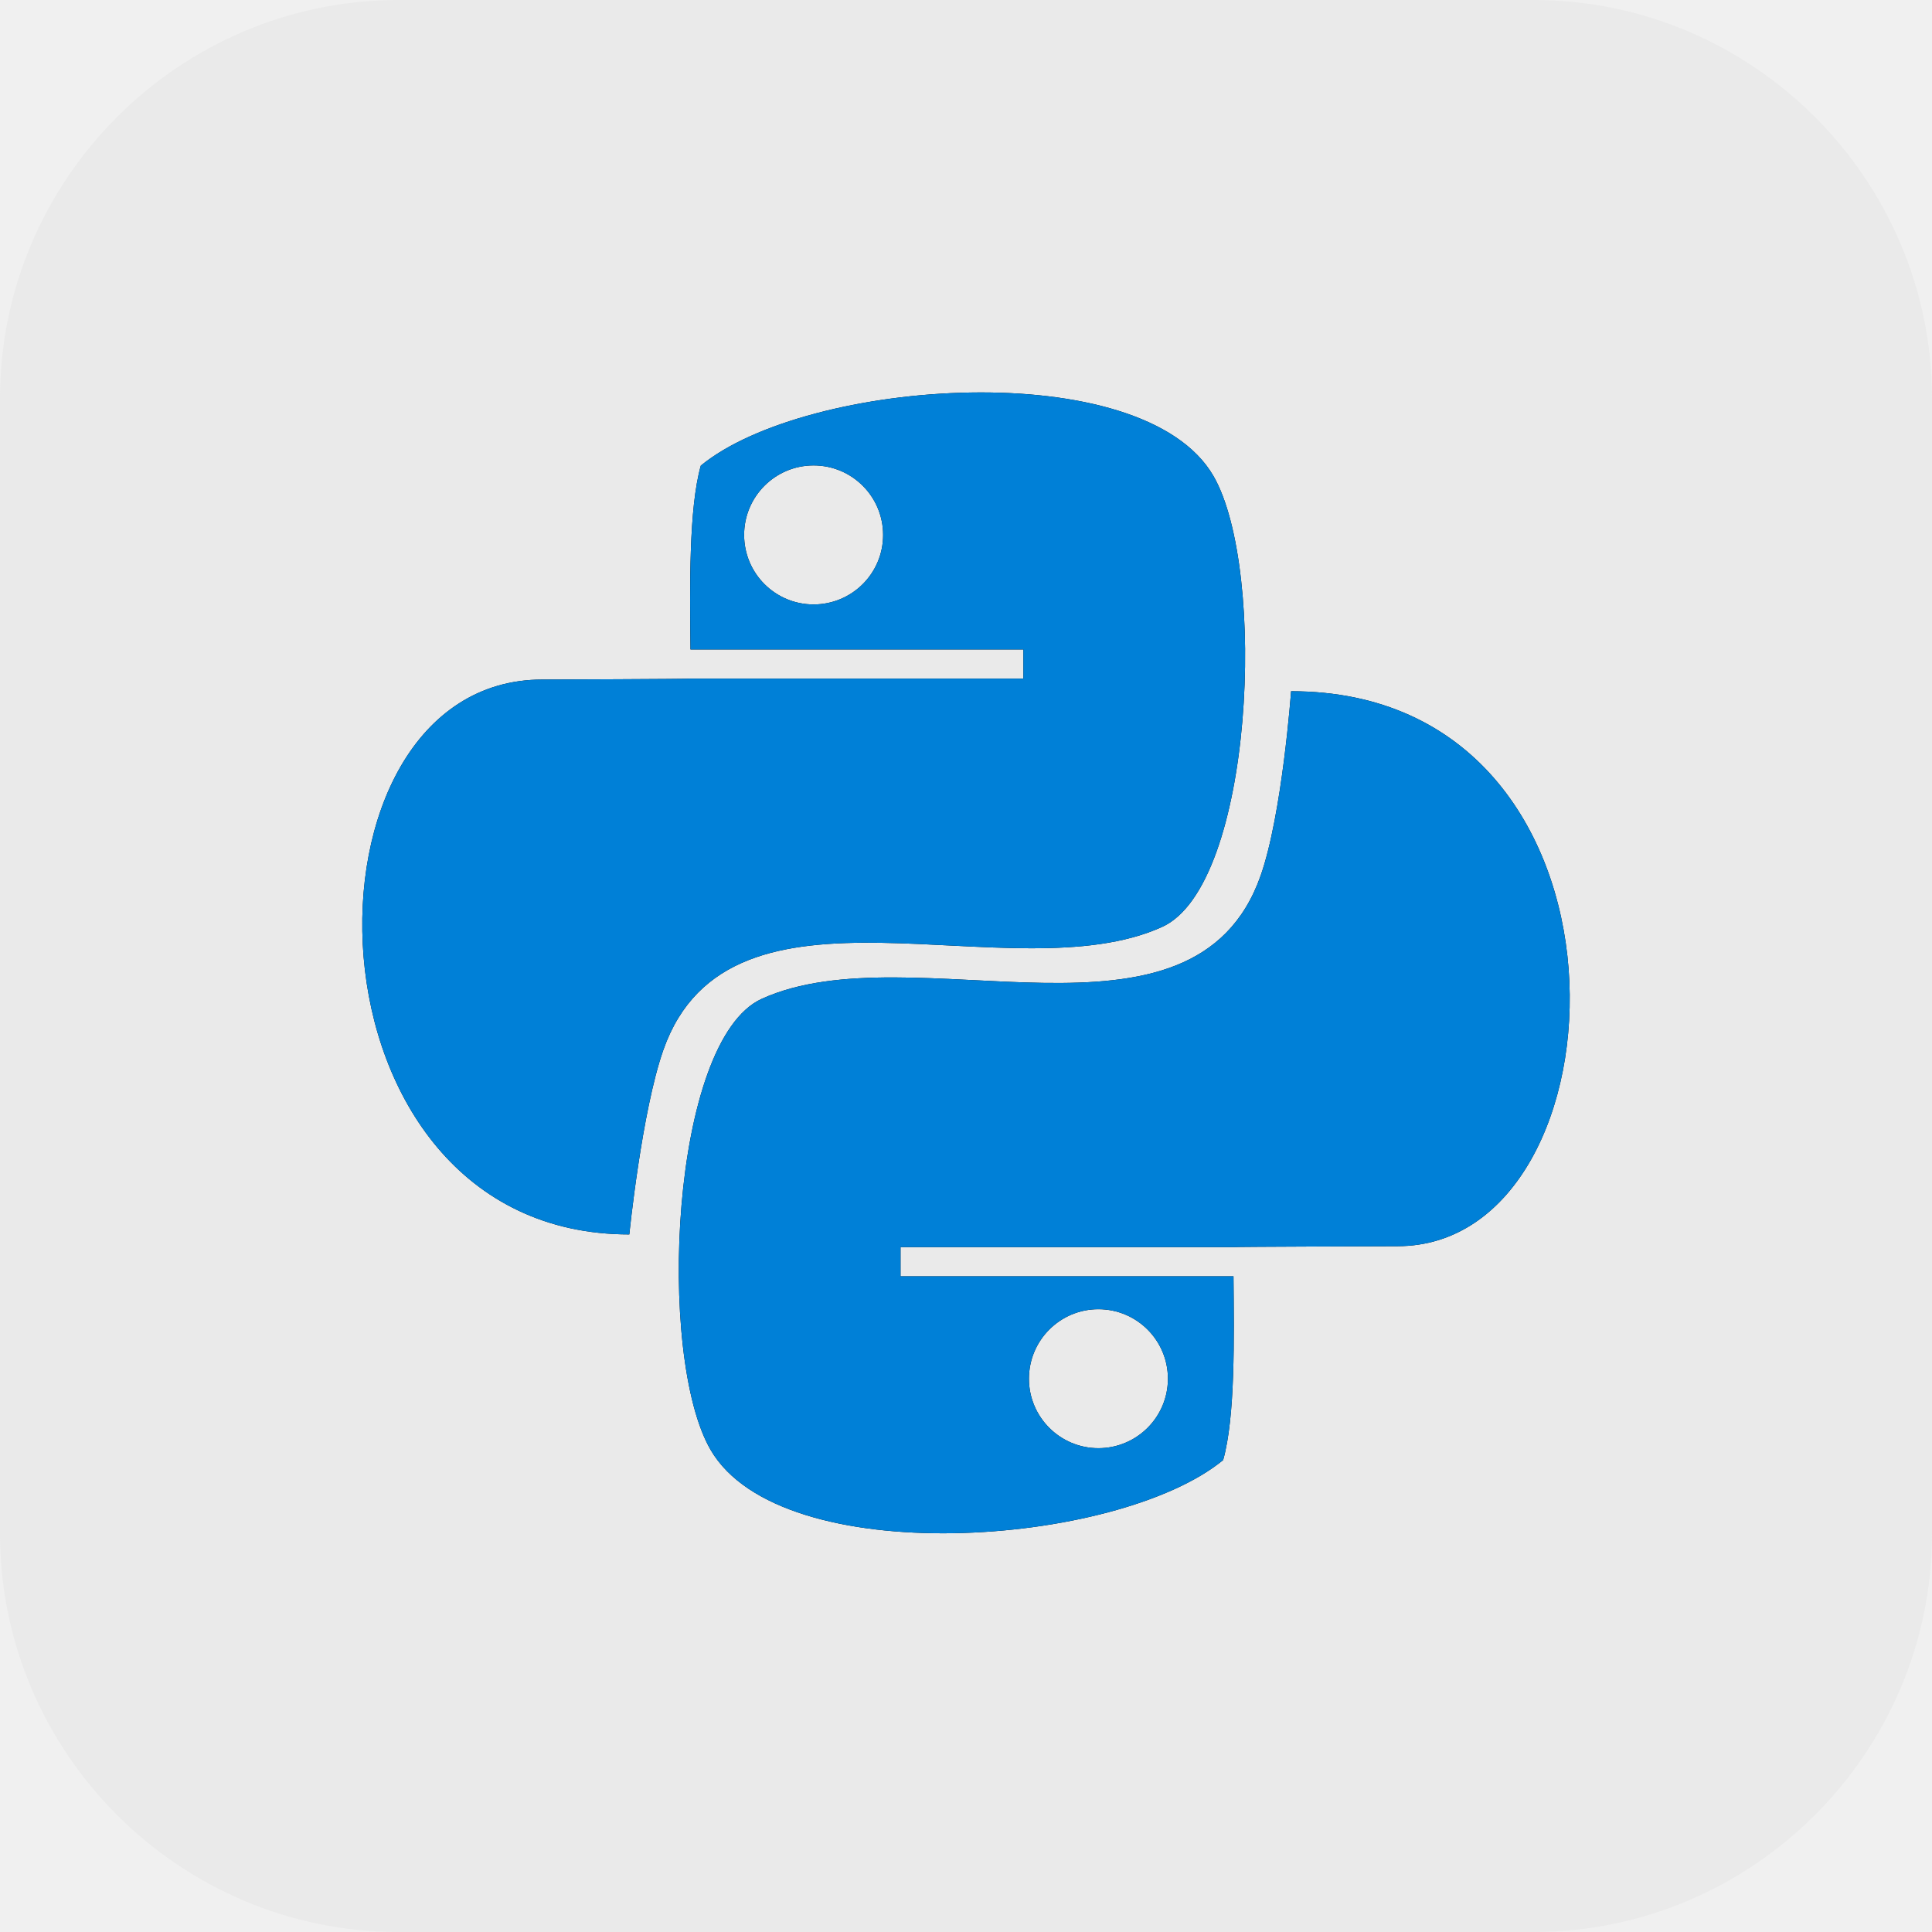
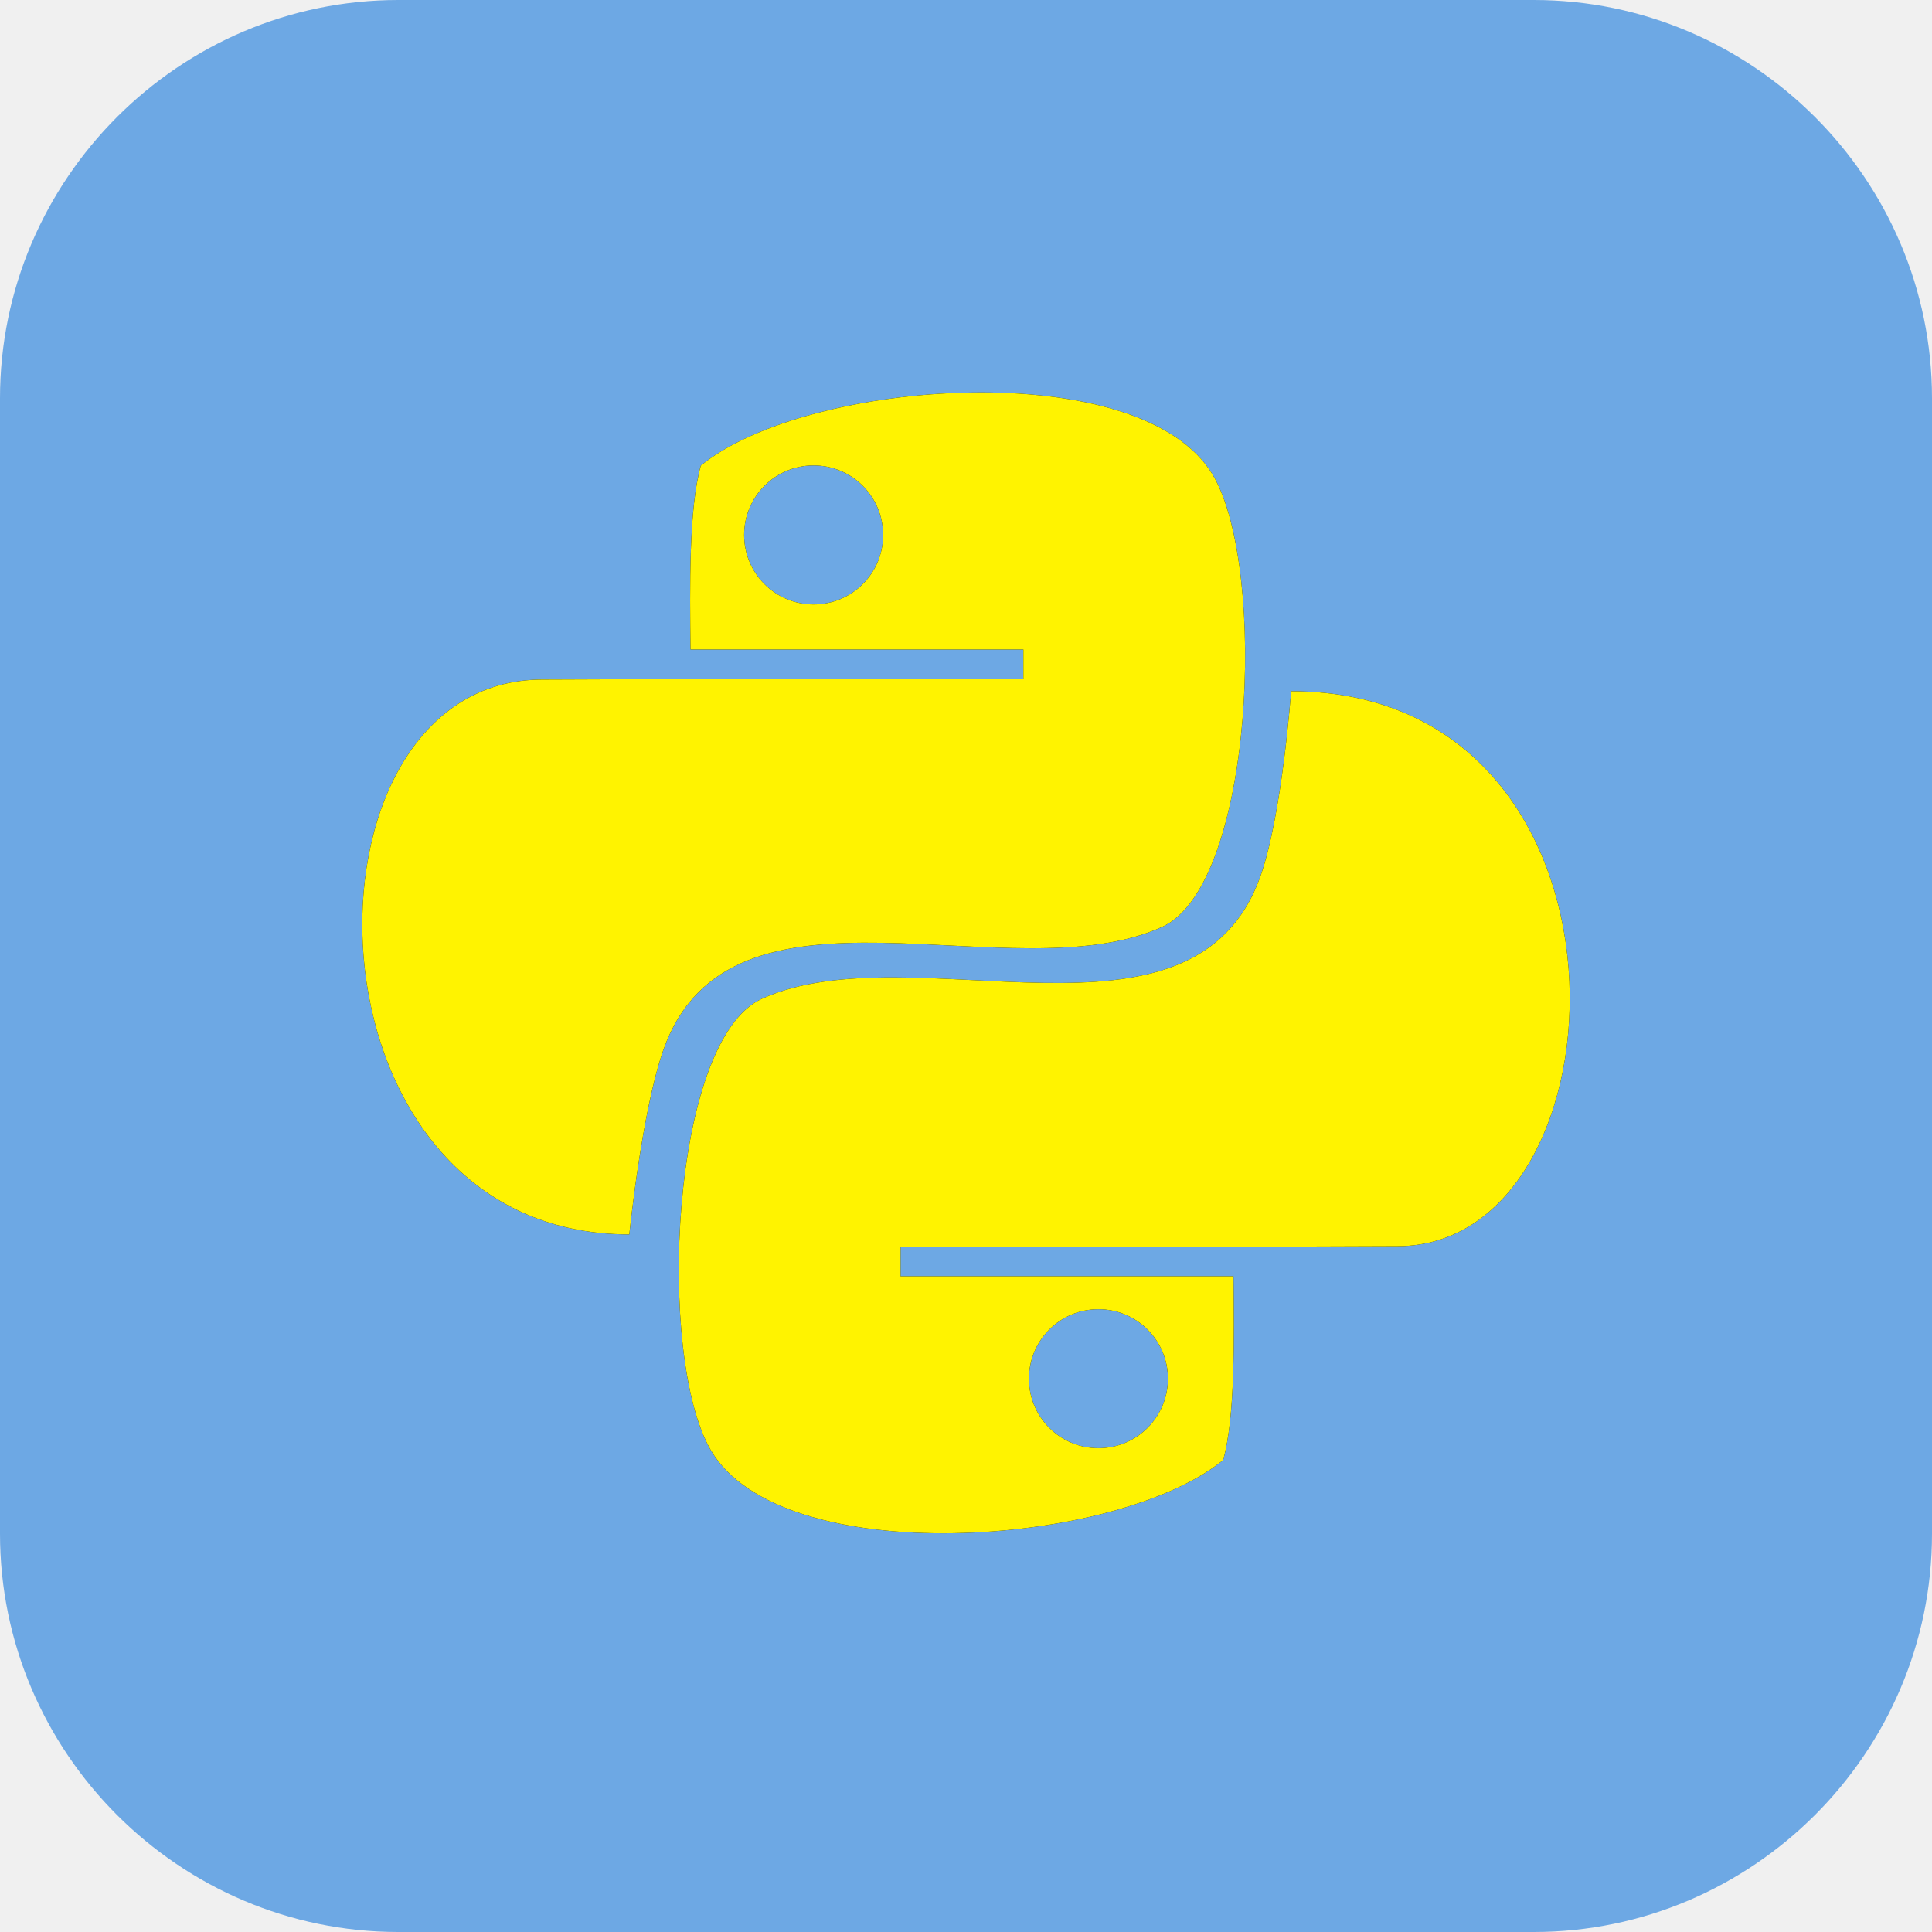
<svg xmlns="http://www.w3.org/2000/svg" xmlns:xlink="http://www.w3.org/1999/xlink" width="64px" height="64px" viewBox="0 0 64 64" version="1.1">
  <defs>
    <polygon id="path-1" points="0 32 0 0 64 0 64 32 64 64 0 64" />
    <path d="M26.951,20.023 C25.68,20.023 24.65,18.994 24.65,17.72 C24.65,16.448 25.68,15.418 26.951,15.418 C28.224,15.418 29.254,16.448 29.254,17.72 C29.256,18.991 28.224,20.023 26.951,20.023 M38.496,30.706 C41.534,29.329 41.986,18.851 40.195,15.764 C37.854,11.735 26.728,12.543 23.215,15.424 C22.812,16.855 22.854,19.451 22.873,21.515 L33.9,21.515 L33.9,22.48 L22.875,22.48 C22.875,22.495 17.967,22.511 17.967,22.511 C9.503,22.511 9.679,40.892 20.847,40.892 C20.847,40.892 21.257,36.822 21.974,34.782 C24.191,28.485 33.501,32.971 38.496,30.706 M36.386,43.369 C37.657,43.369 38.689,44.399 38.689,45.673 C38.689,46.943 37.657,47.973 36.386,47.973 C35.115,47.973 34.085,46.943 34.085,45.673 C34.085,44.399 35.115,43.369 36.386,43.369 M42.769,22.898 C42.769,22.898 42.476,26.972 41.759,29.01 C39.542,35.305 30.234,30.82 25.237,33.086 C22.202,34.462 21.744,44.94 23.539,48.027 C25.877,52.058 37.003,51.249 40.518,48.367 C40.922,46.938 40.879,44.343 40.861,42.279 L29.831,42.279 L29.831,41.312 L40.856,41.312 C40.856,41.299 46.29,41.282 46.29,41.282 C54.09,41.282 54.789,22.898 42.769,22.898" id="path-3" />
  </defs>
  <g id="Page-1" stroke="none" stroke-width="1" fill="none" fill-rule="evenodd">
    <g id="wd-python">
      <g>
        <g id="Group-3">
          <mask id="mask-2" fill="white">
            <use xlink:href="#path-1" />
          </mask>
          <g id="Clip-2" />
-           <path d="M64,50.805 L64,13.196 C64,5.938 58.062,-0 50.805,-0 L13.195,-0 C5.938,-0 0,5.938 0,13.196 L0,50.805 C0,58.063 5.938,64 13.195,64 L50.805,64 C58.062,64 64,58.063 64,50.805" id="Fill-1" fill="#EAEAEA" mask="url(#mask-2)" />
+           <path d="M64,50.805 L64,13.196 C64,5.938 58.062,-0 50.805,-0 L13.195,-0 C5.938,-0 0,5.938 0,13.196 L0,50.805 C0,58.063 5.938,64 13.195,64 L50.805,64 C58.062,64 64,58.063 64,50.805" id="Fill-1" fill="#6DA8E4" mask="url(#mask-2)" />
        </g>
        <mask id="mask-4" fill="white">
          <use xlink:href="#path-3" />
        </mask>
        <use id="Fill-4" fill="#000000" xlink:href="#path-3" />
-         <g id="99.Color/State/Blue" mask="url(#mask-4)" fill="#0080D7">
+         <g id="99.Color/State/Blue" mask="url(#mask-4)" fill="#FFF300">
          <rect id="Rectangle-19-Copy-31" x="0" y="0" width="64" height="64" />
        </g>
      </g>
    </g>
  </g>
</svg>
